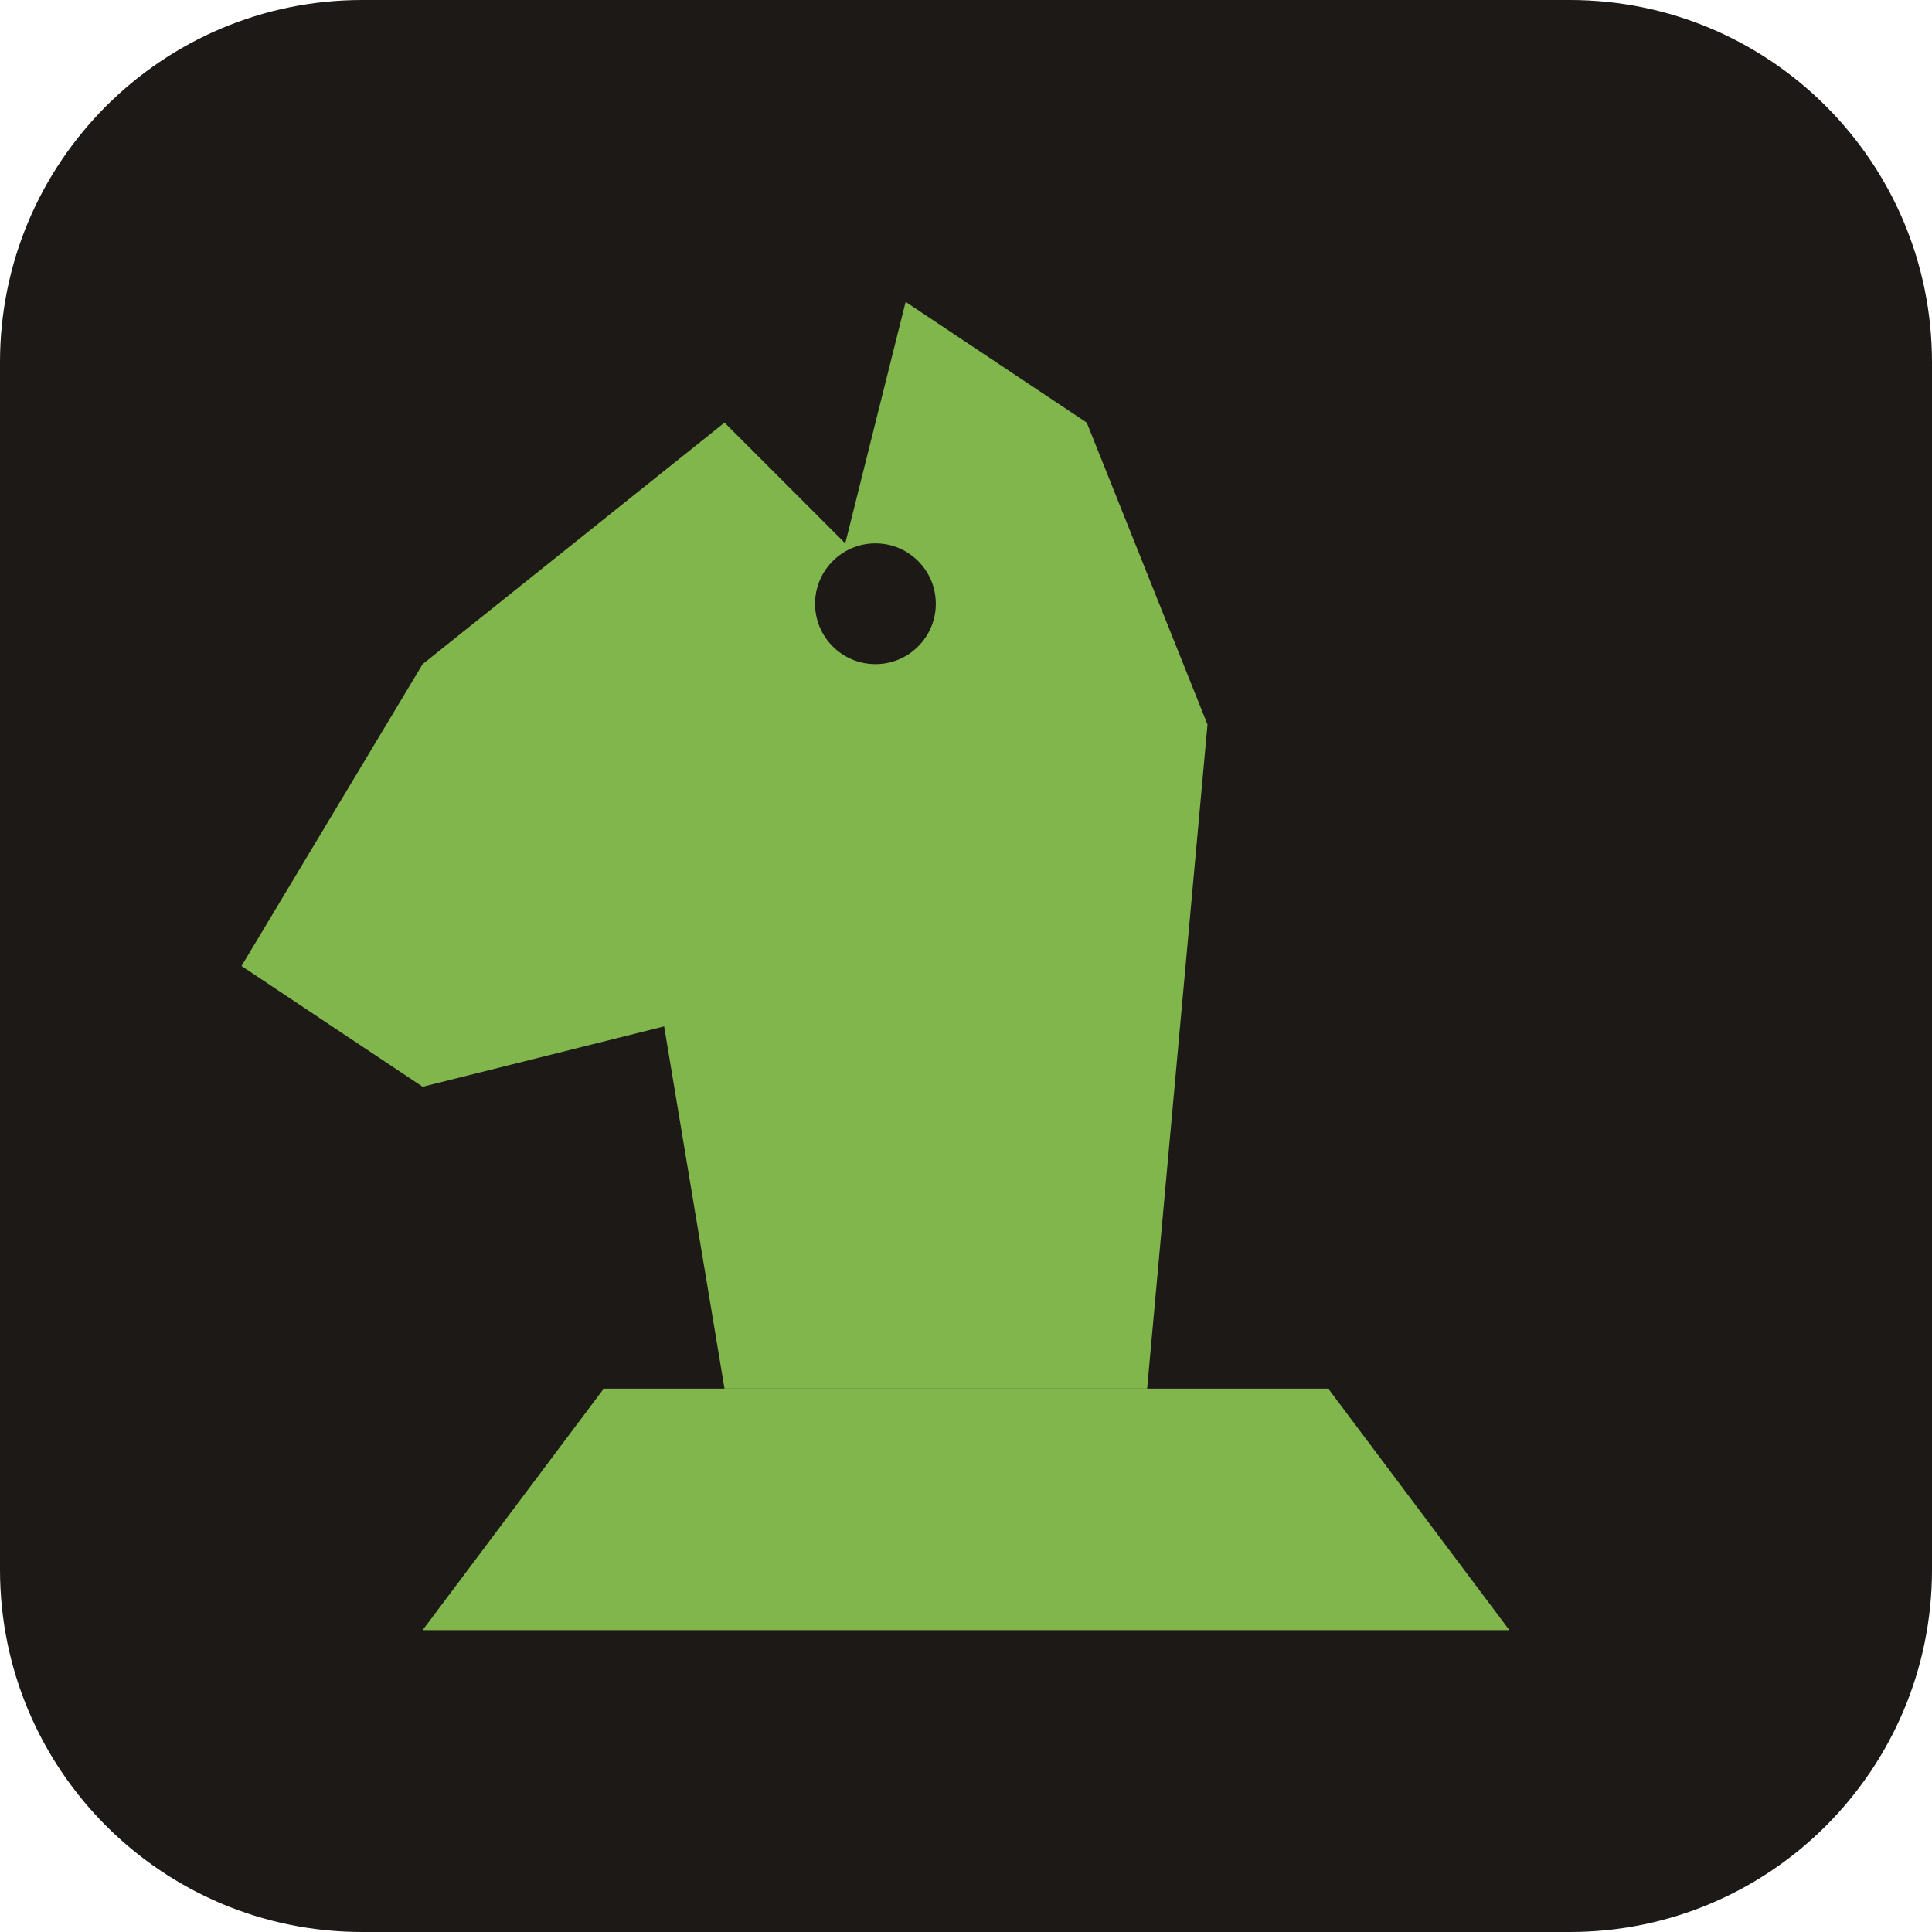
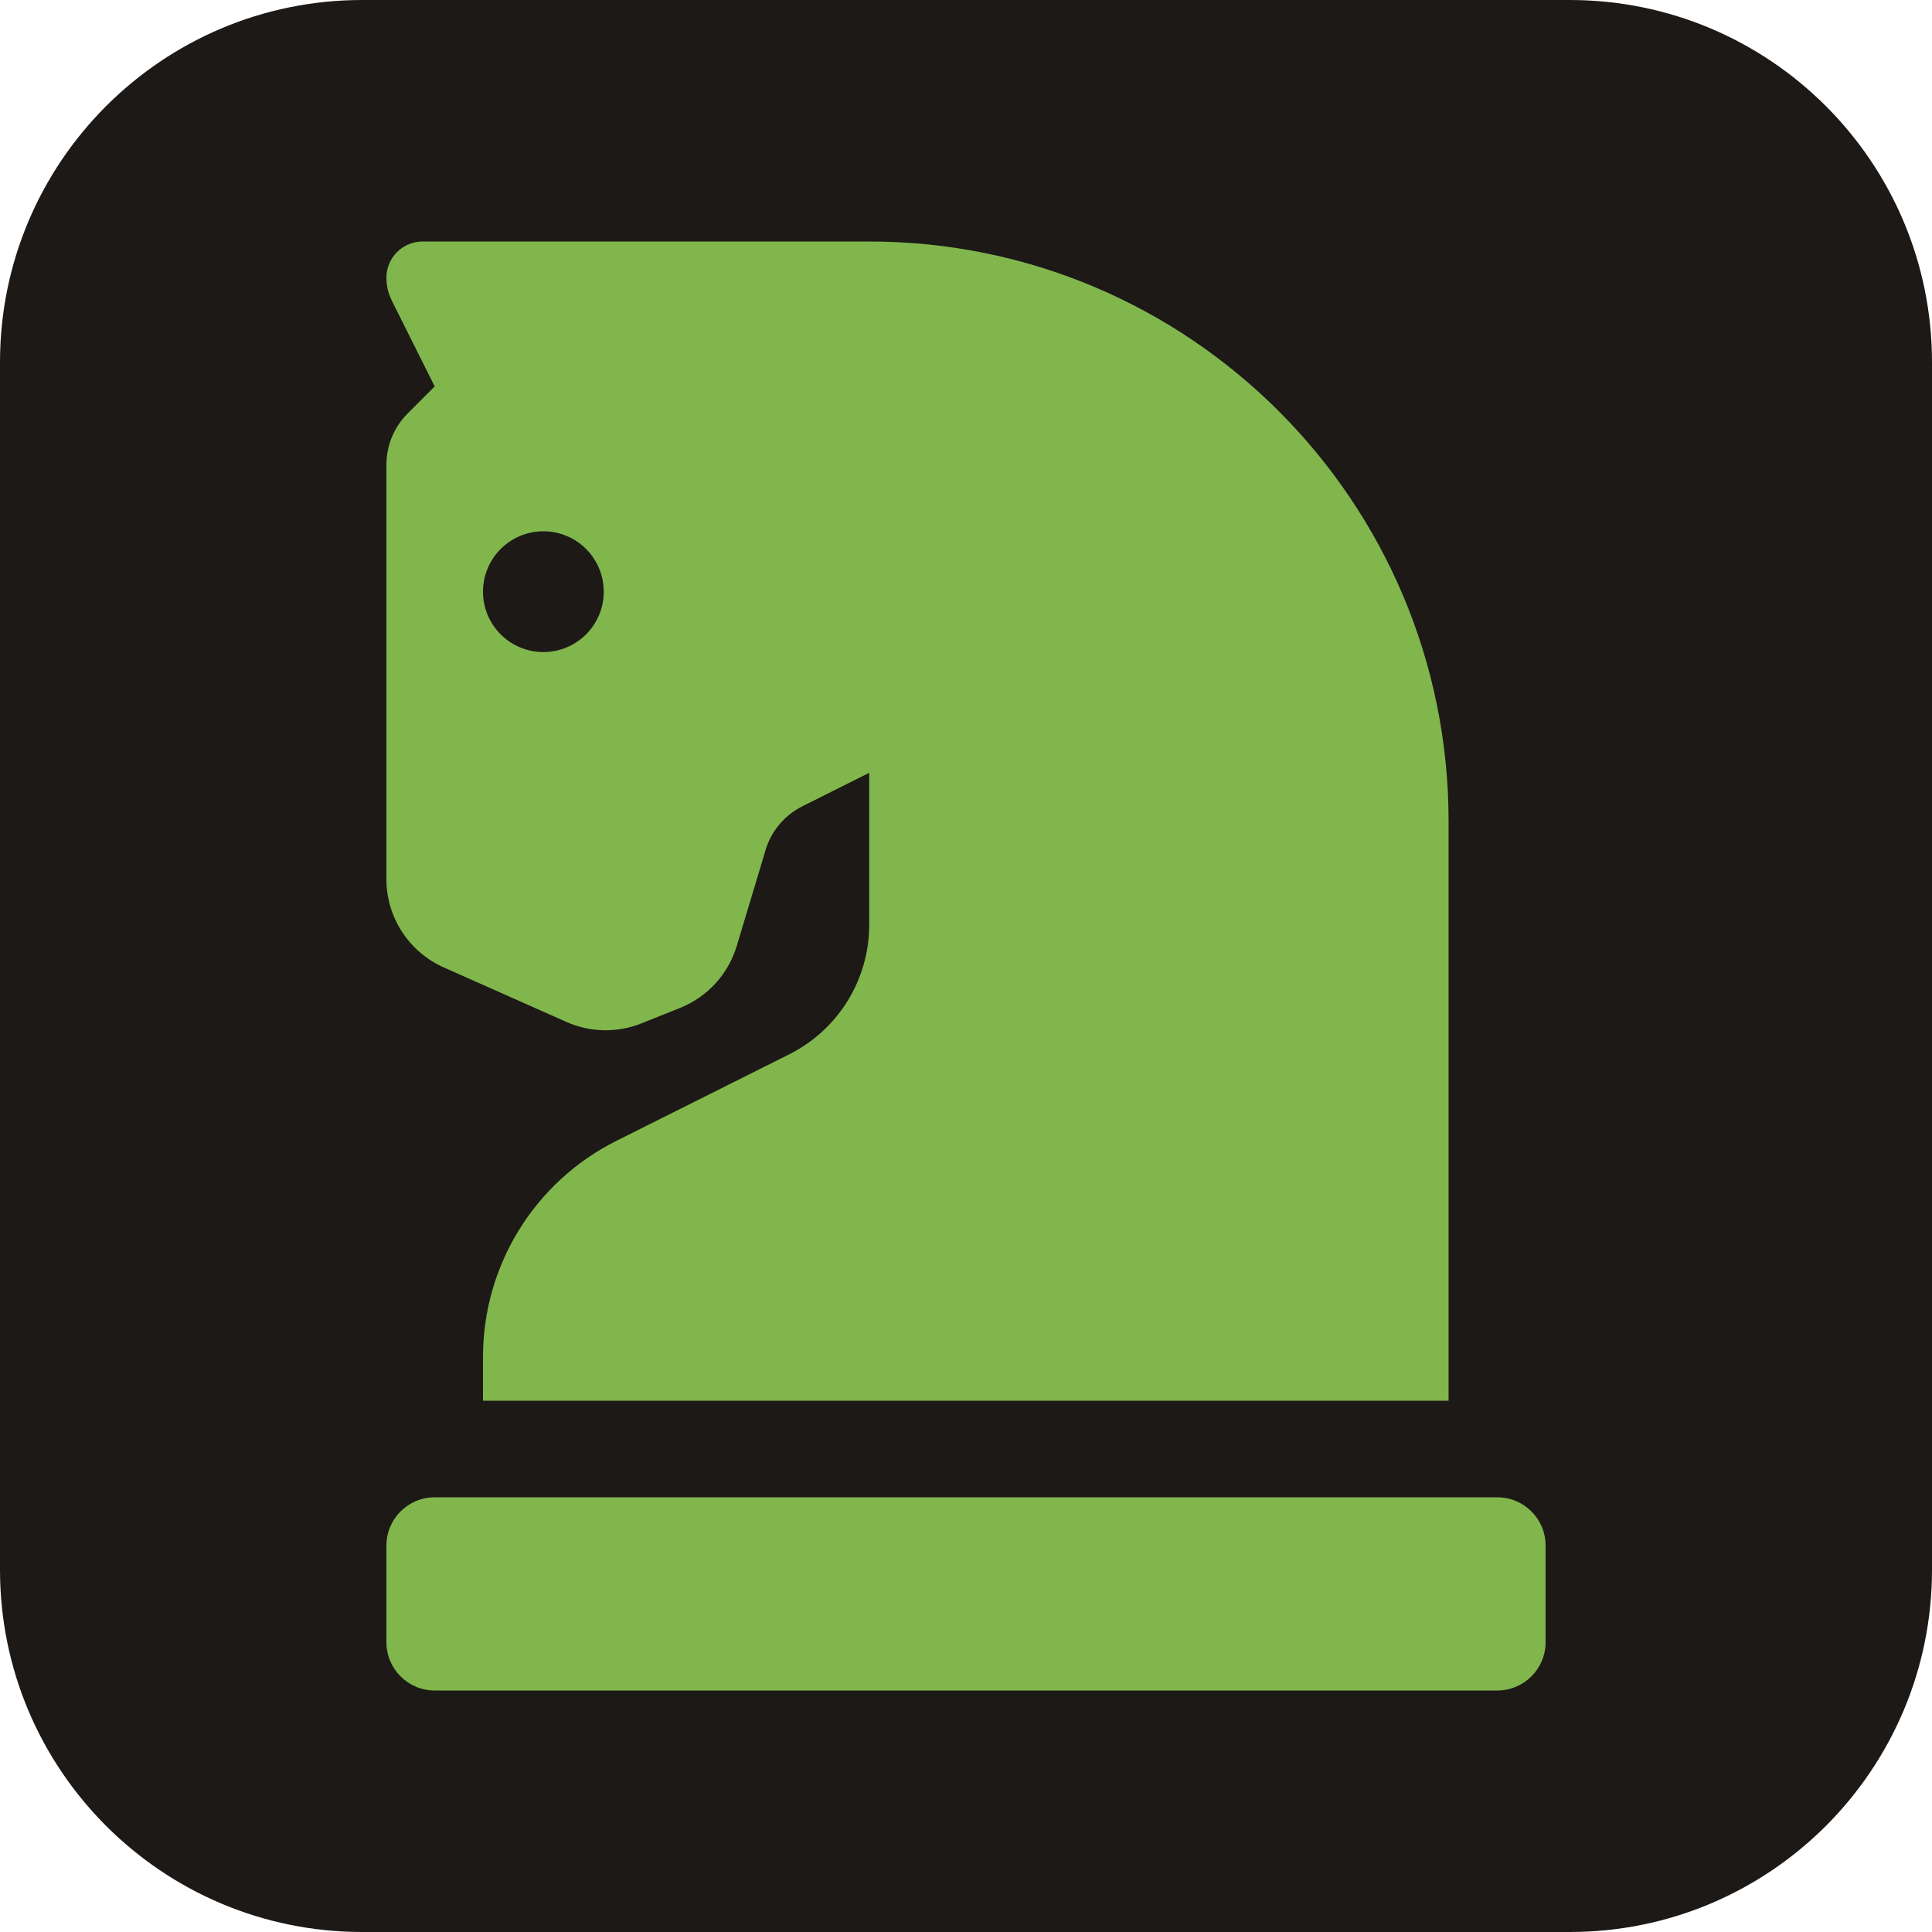
<svg xmlns="http://www.w3.org/2000/svg" viewBox="0 0 32 32">
  <rect width="32" height="32" rx="6" fill="#1c1917" />
-   <polygon points="7,27 25,27 22,23 10,23" fill="#81b64c" />
-   <polygon points="19,23 20,12 18,7 15,5 14,9 12,7 7,11 4,16 7,18 11,17 12,23" fill="#81b64c" />
-   <circle cx="14.5" cy="10" r="1" fill="#1c1917" />
+   <g transform="translate(6.4,2.4) scale(0.05)" fill="#81b64c">
+     <path d="M19 272.47l40.63 18.06a32 32 0 0 0 24.88.47l12.78-5.12a32 32 0 0 0 18.76-20.5l9.22-30.65a24 24 0 0 1 12.55-15.65L159.94 208v50.33a48 48 0 0 1-26.53 42.94l-57.22 28.65A80 80 0 0 0 32 401.48V416h319.86V224c0-106-85.92-192-191.92-192H12A12 12 0 0 0 0 44a16.9 16.9 0 0 0 1.79 7.58L16 80l-9 9a24 24 0 0 0-7 17v137.21a32 32 0 0 0 19 29.26zM52 128a20 20 0 1 1-20 20 20 20 0 0 1 20-20zm316 320H16a16 16 0 0 0-16 16v32a16 16 0 0 0 16 16h352a16 16 0 0 0 16-16v-32a16 16 0 0 0-16-16z" />
+   </g>
</svg>
